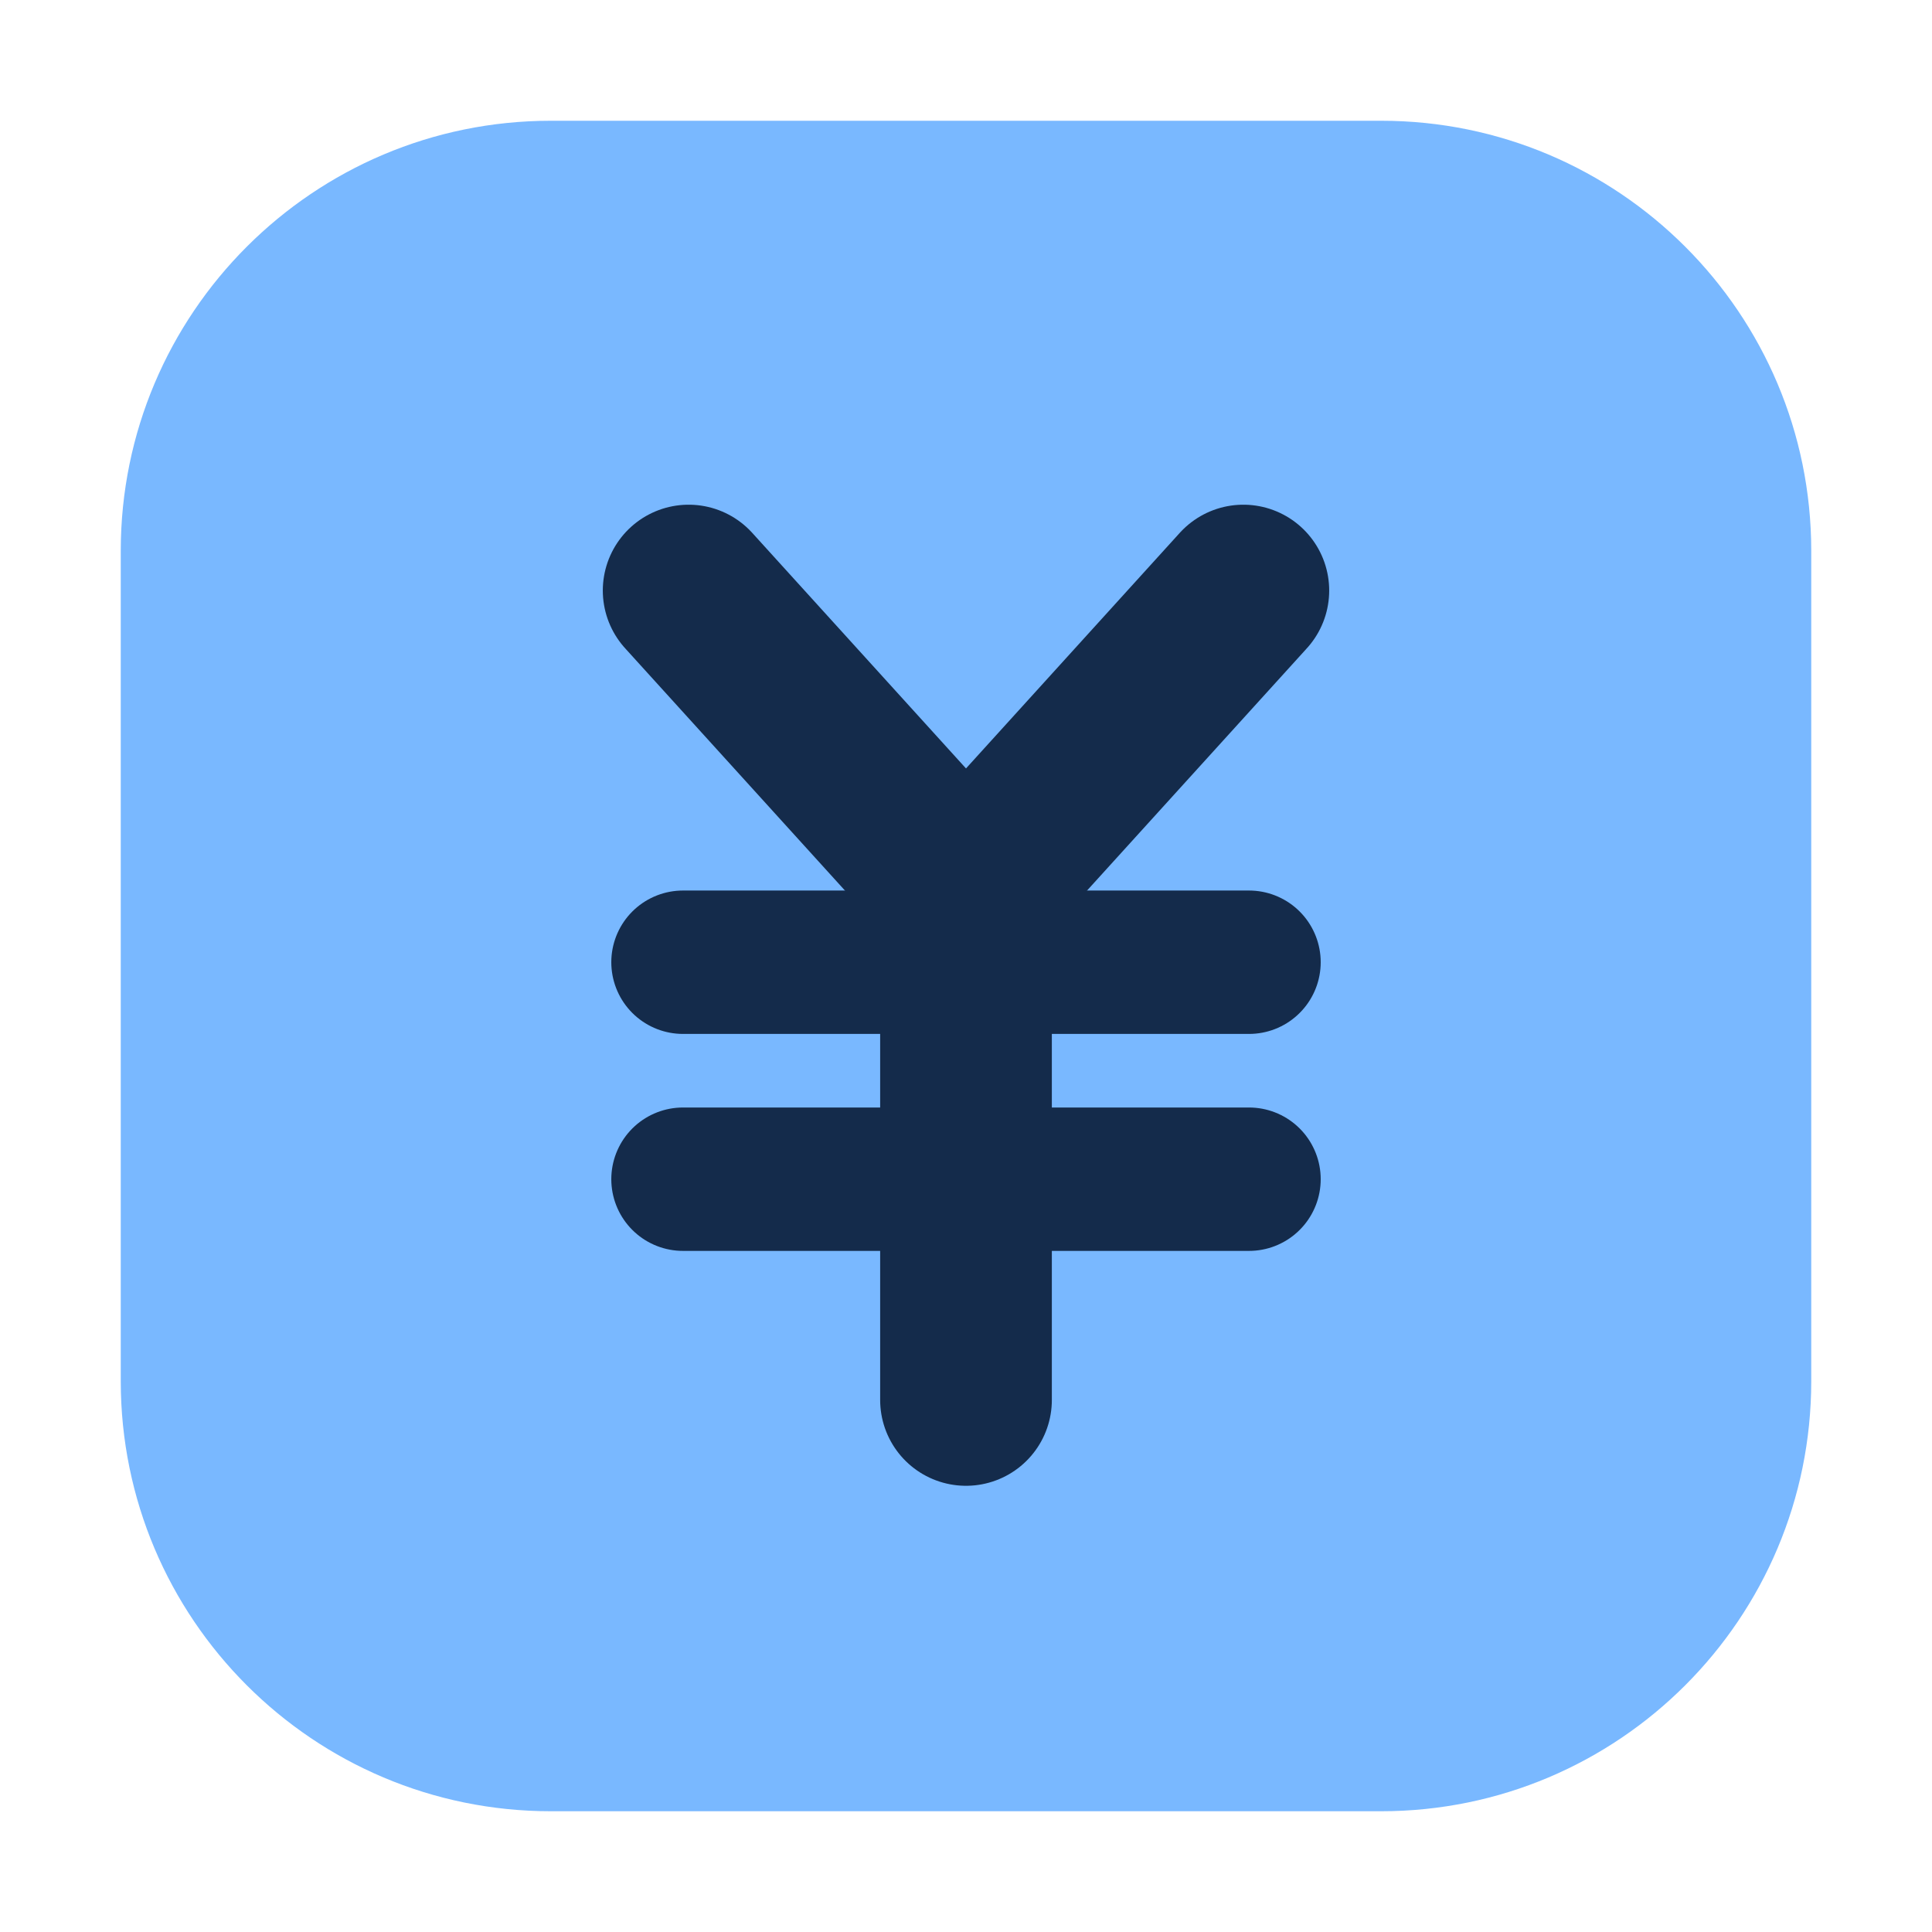
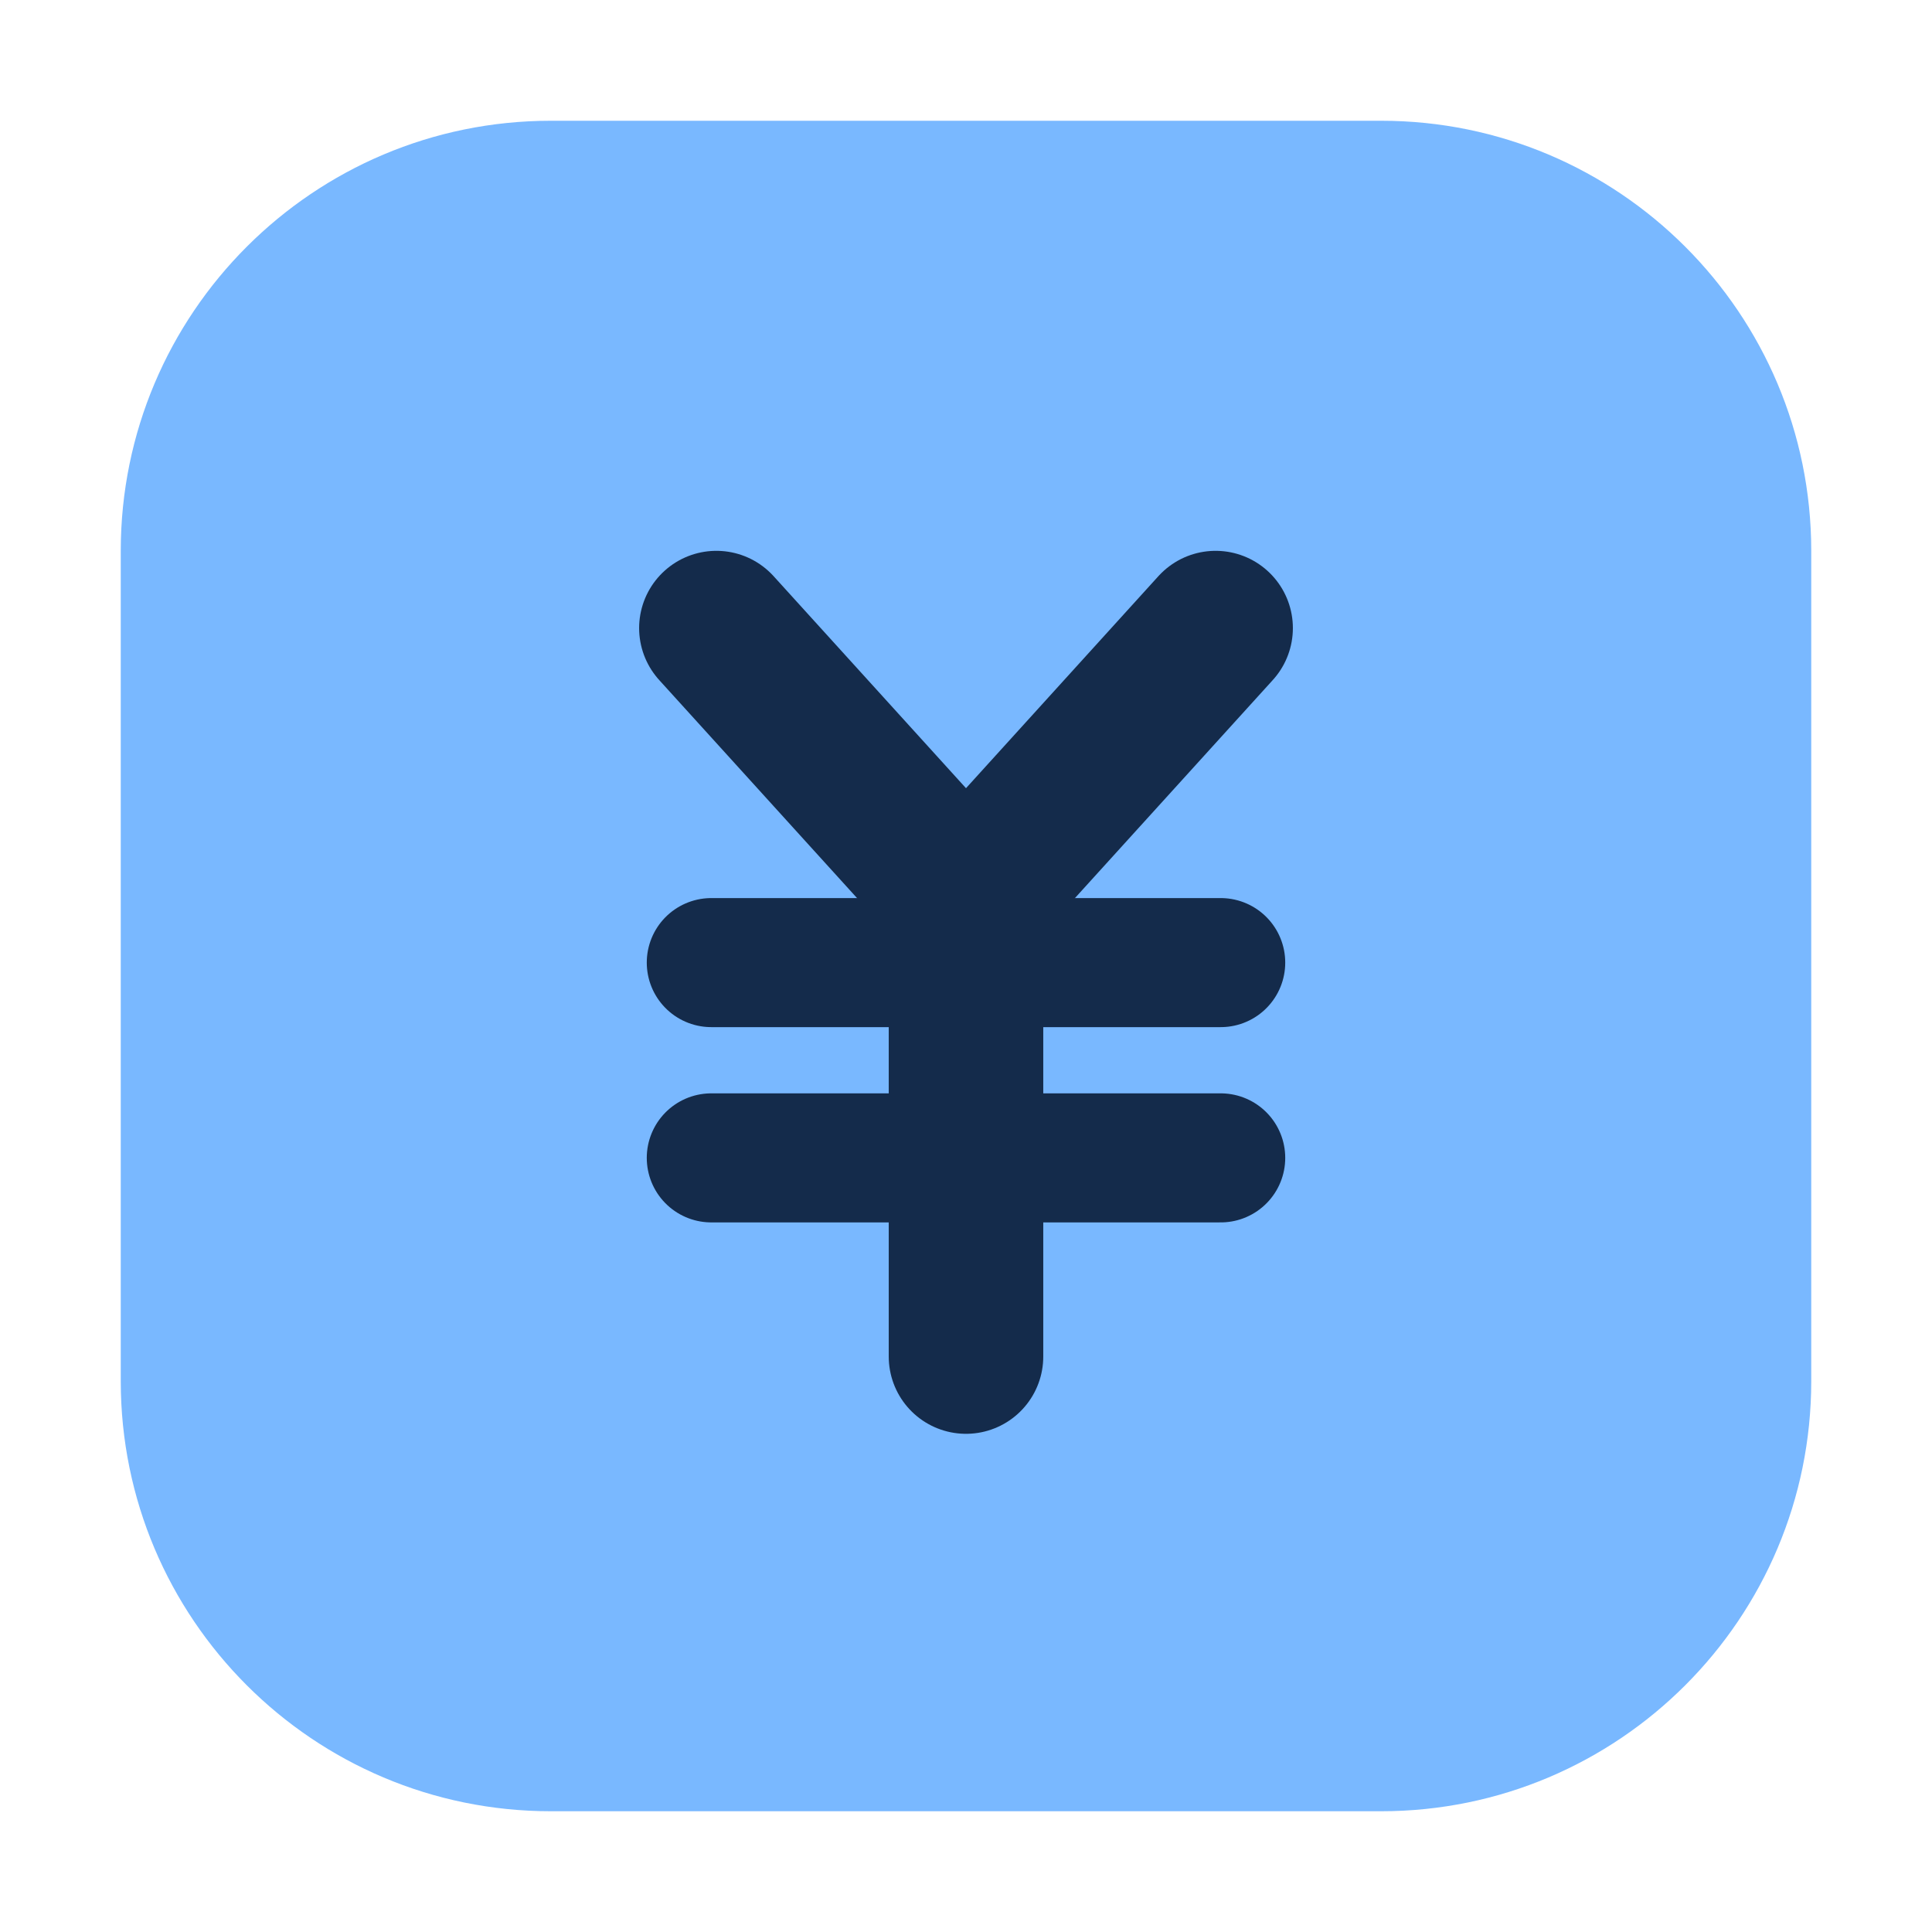
<svg xmlns="http://www.w3.org/2000/svg" width="1024" height="1024" viewBox="0 0 1024 1024">
  <rect x="64" y="64" width="896" height="896" rx="228" fill="#79B8FF" />
-   <path d="M365 313L512 475L659 313M512 475V742" fill="none" stroke="#142B4B" stroke-width="91" stroke-linecap="round" stroke-linejoin="round" />
-   <path d="M362 510H662M362 625H662" fill="none" stroke="#142B4B" stroke-width="76" stroke-linecap="round" />
+   <g transform="translate(51.2 51.2) scale(0.9)">
+     <path d="M365 313L512 475L659 313M512 475V742" fill="none" stroke="#142B4B" stroke-width="91" stroke-linecap="round" stroke-linejoin="round" />
+     <path d="M362 510H662M362 625H662" fill="none" stroke="#142B4B" stroke-width="76" stroke-linecap="round" />
+   </g>
</svg>
